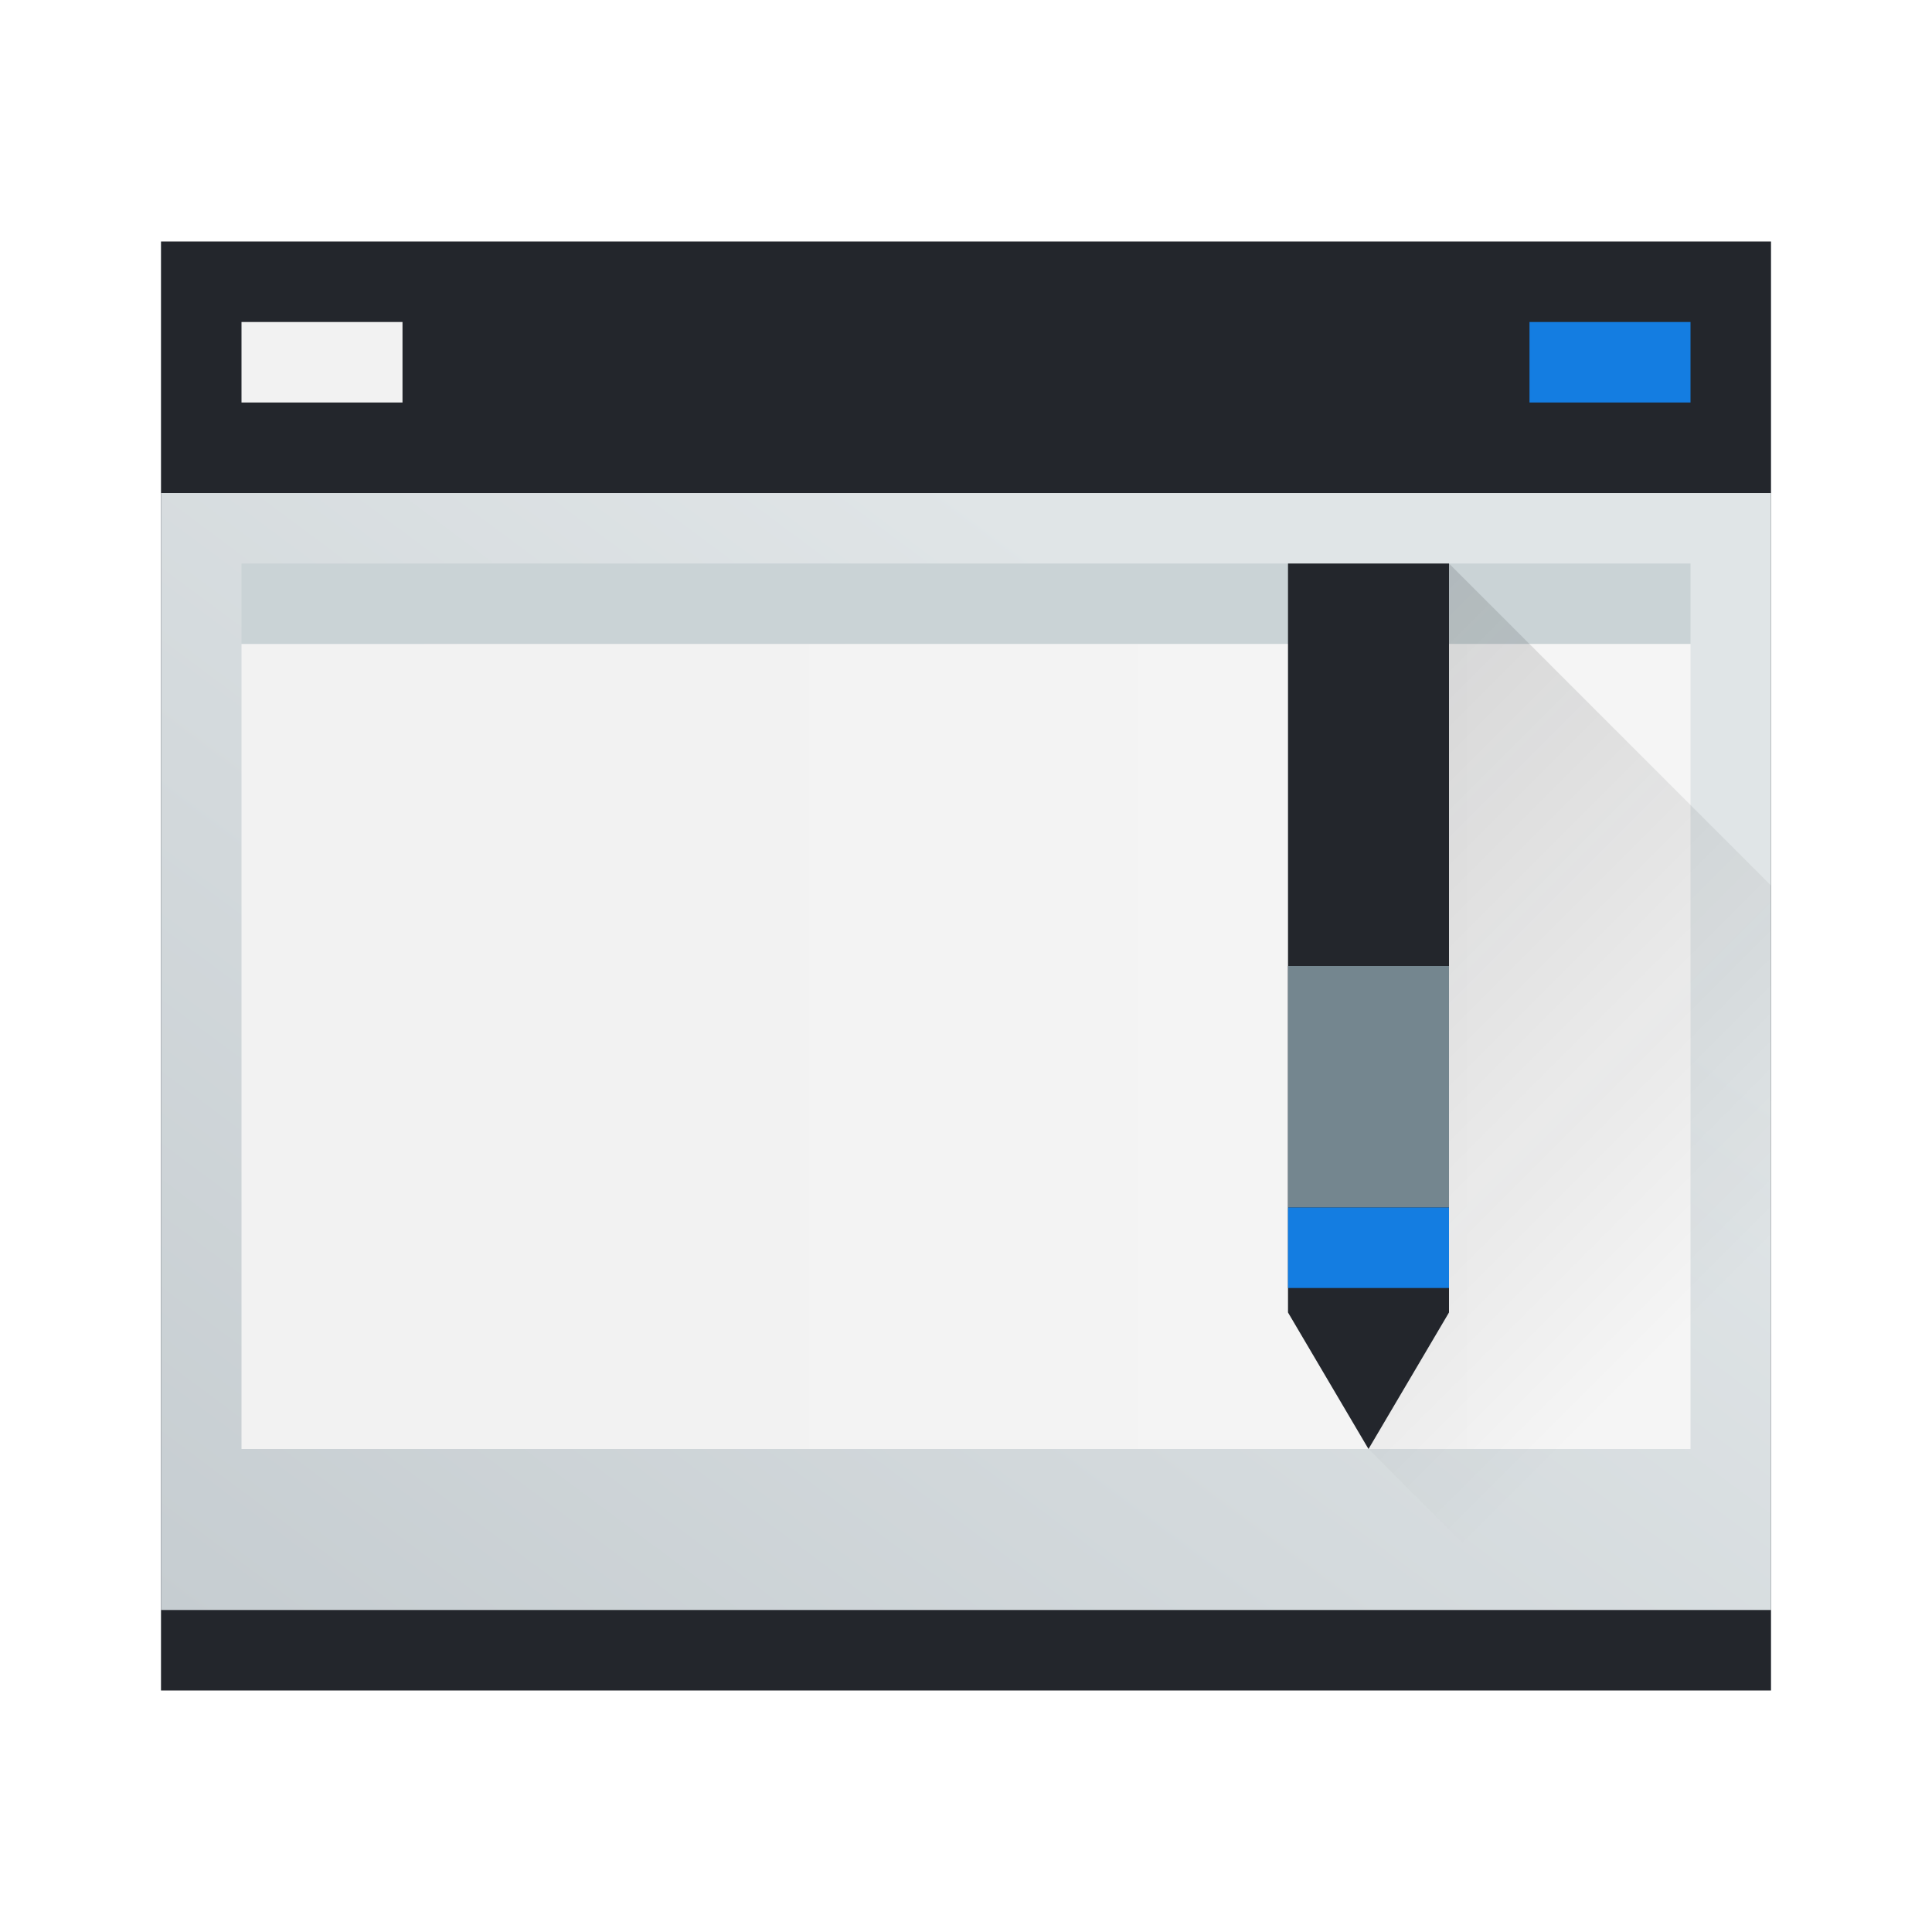
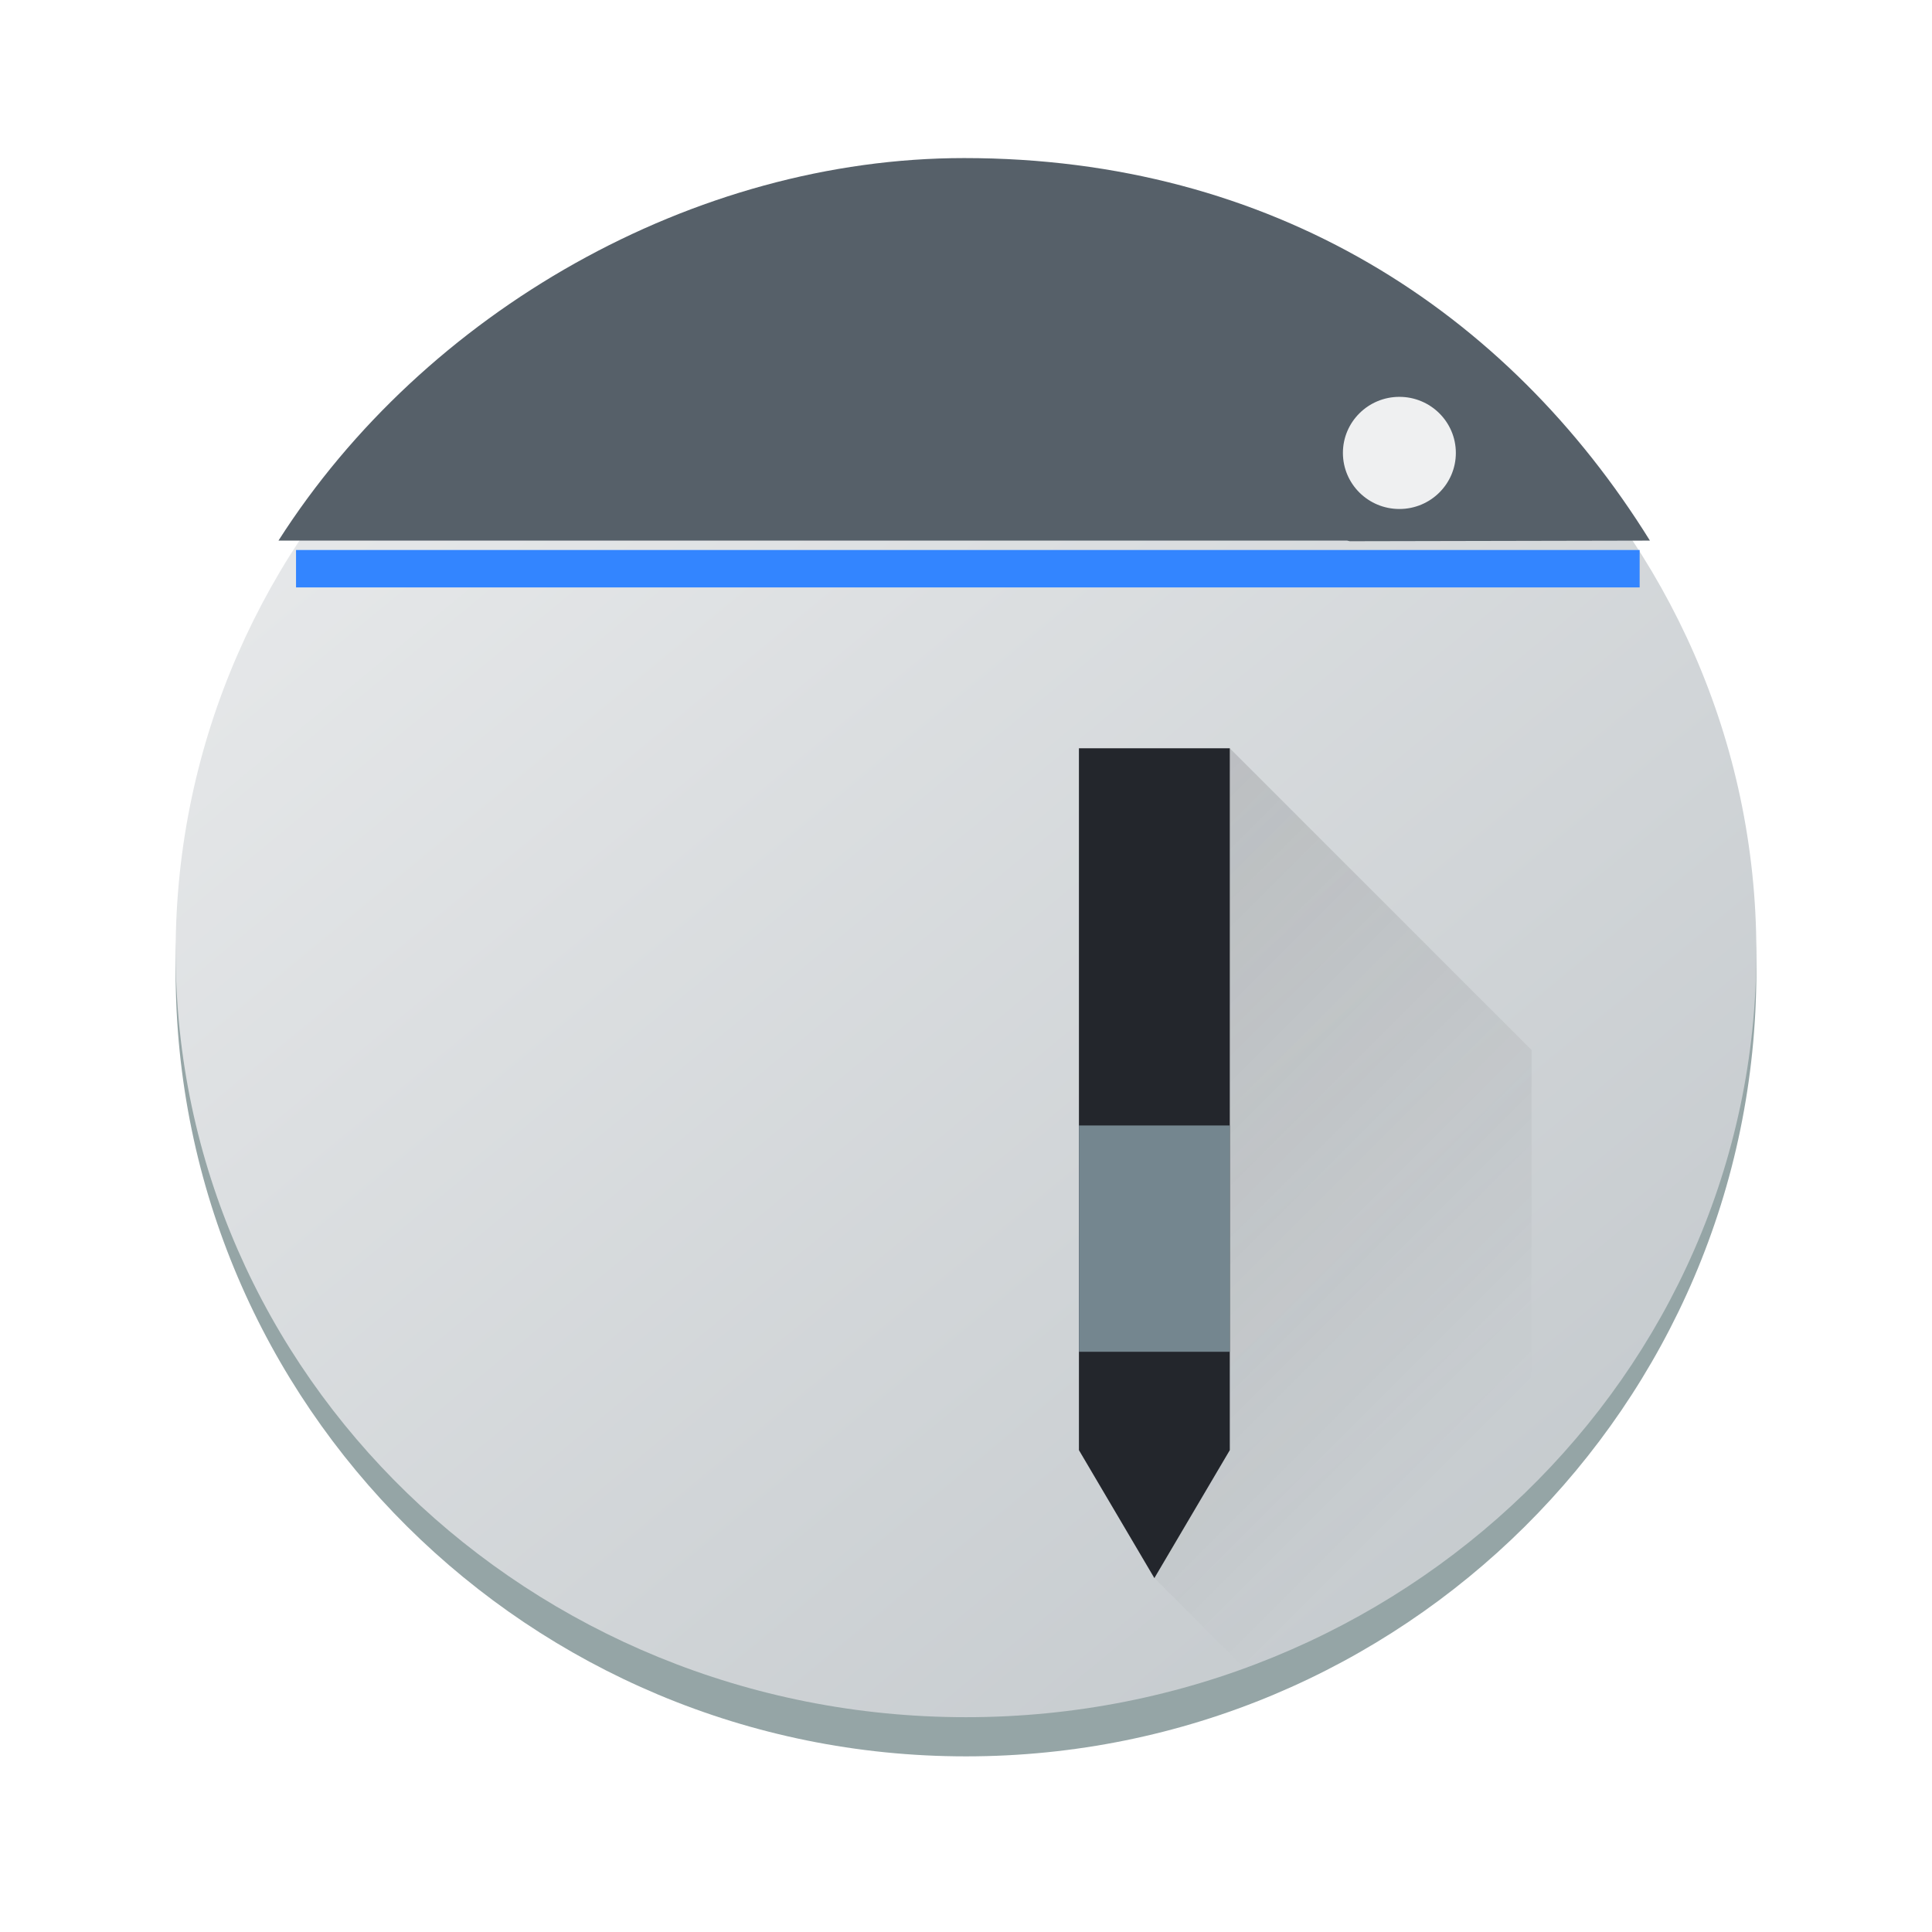
- <svg xmlns="http://www.w3.org/2000/svg" height="24" viewBox="0 0 24 24" width="24">
-   <linearGradient id="a" gradientTransform="matrix(.6770843 0 0 .6911896 -255.6374 -341.3652)" gradientUnits="userSpaceOnUse" x1="379.033" x2="393.802" y1="521.37" y2="501.115">
-     <stop offset="0" stop-color="#c6cdd1" />
-     <stop offset="1" stop-color="#e0e5e7" />
+ <svg xmlns="http://www.w3.org/2000/svg" xmlns:xlink="http://www.w3.org/1999/xlink" height="22" width="22" version="1.1" id="svg786">
+   <defs id="defs790">
+     <linearGradient id="a-3" x1="428.816" x2="388.865" y1="547.634" y2="499.679" gradientTransform="matrix(0.4500002,0,0,0.4468594,-172.8566,-223.0021)" gradientUnits="userSpaceOnUse">
+       <stop stop-color="#bdc3c7" offset="0" id="stop2193" />
+       <stop stop-color="#eff0f1" offset="1" id="stop2195" />
+     </linearGradient>
+     <linearGradient id="c-3" y1="521.15" x1="394.22" y2="533.41" gradientUnits="userSpaceOnUse" x2="416.85" gradientTransform="translate(-12.764,-10.07)">
+       <stop stop-color="#292c2f" id="stop225" />
+       <stop offset="1" stop-opacity="0" id="stop227" />
+     </linearGradient>
+     <linearGradient id="linearGradient1889" gradientUnits="userSpaceOnUse" x1="19.915" x2="33.915" y1="-5.593" y2="8.407" gradientTransform="translate(-43.93261,-24.93042)">
+       <stop offset="0" stop-color="#292c2f" id="stop743-6" />
+       <stop offset="1" stop-opacity="0" id="stop745-7" />
+     </linearGradient>
+     <linearGradient id="linearGradient1893" gradientUnits="userSpaceOnUse" x1="6.915" x2="6.915" y1="18.042" y2="9.872" gradientTransform="translate(-43.93261,-28.93237)">
+       <stop offset="0" stop-color="#eff0f1" id="stop738-5" />
+       <stop offset="1" stop-color="#fcfcfc" id="stop740-3" />
+     </linearGradient>
+     <linearGradient id="c-36" gradientUnits="userSpaceOnUse" x1="11" x2="19.75" y1="7" y2="15.75" gradientTransform="matrix(0.8589961,0,0,0.8589961,-0.5992862,3.366554)">
+       <stop offset="0" stop-color="#292c2f" id="stop188" />
+       <stop offset="1" stop-opacity="0" id="stop190" />
+     </linearGradient>
+   </defs>
+   <linearGradient id="a" gradientTransform="matrix(0.4166665,0,0,0.5499997,-188.6569,-279.0888)" gradientUnits="userSpaceOnUse" x1="418.17" x2="384.571" y1="503.079" y2="531.458">
+     <stop offset="0" stop-color="#1abc9c" id="stop719" />
+     <stop offset="1" stop-color="#2980b9" id="stop721" />
  </linearGradient>
-   <linearGradient id="b" gradientTransform="matrix(.6647732 0 0 .6018527 -249.971 -294.5464)" gradientUnits="userSpaceOnUse" x1="386.571" x2="429.571">
-     <stop offset="0" stop-color="#f2f2f2" />
-     <stop offset="1" stop-color="#f9f9f9" />
+   <linearGradient id="b" gradientUnits="userSpaceOnUse" x1="29.851" x2="54.318" y1="22.349" y2="28.506" gradientTransform="matrix(0.4545455,0,0,0.5833328,-4.454543,-1.500031)">
+     <stop offset="0" stop-color="#cc4a5e" id="stop724" />
+     <stop offset="1" stop-color="#aa478a" id="stop726" />
  </linearGradient>
-   <linearGradient id="c" gradientUnits="userSpaceOnUse" x1="11" x2="19.75" y1="7" y2="15.75">
-     <stop offset="0" stop-color="#292c2f" />
-     <stop offset="1" stop-opacity="0" />
+   <linearGradient id="c" gradientUnits="userSpaceOnUse" x1="24.394" x2="20.646" xlink:href="#d" y1="41.224" y2="25.343" gradientTransform="matrix(0.4545455,0,0,0.5833328,-4.454543,-1.500031)" />
+   <linearGradient id="d">
+     <stop offset="0" stop-color="#334545" id="stop730" />
+     <stop offset="1" stop-color="#536161" id="stop732" />
  </linearGradient>
-   <g transform="translate(1,1)">
-     <path d="m1 2v18h20v-18z" fill="#23262c" stroke-width=".625" />
-     <path d="m1 5.125h20v13.875h-20z" fill="url(#a)" stroke-width=".625" />
-     <path d="m2 6h18v1h-18z" fill="#cad3d6" stroke-width=".802" />
-     <path d="m2 3v1h2v-1zm0 4v10h18v-10z" fill="url(#b)" stroke-width=".634" />
-     <path d="m17 6-1 11 2 2h3v-9z" fill="url(#c)" opacity=".2" stroke-width=".625" />
-     <path d="m17 6h-2l-0 9.304 1 1.696 1-1.696z" fill="#23262c" />
-     <g stroke-width=".625">
-       <path d="m15 11h2v3h-2z" fill="#74868f" />
-       <path d="m18 3v1h2v-1zm-3 11v1h2v-1z" fill="#147de1" />
-     </g>
-   </g>
+   <linearGradient id="e" gradientTransform="matrix(-0.4166665,0,0,0.5347215,212.284,-306.8207)" gradientUnits="userSpaceOnUse" x1="430.571" x2="440.171" xlink:href="#d" y1="569.98" y2="562.499" />
+   <linearGradient id="f" gradientTransform="matrix(-0.4166665,0,0,0.5347215,190.4047,-283.7805)" gradientUnits="userSpaceOnUse" x1="430.571" x2="440.171" xlink:href="#d" y1="569.98" y2="562.499" />
+   <linearGradient id="g" gradientTransform="matrix(-0.4166665,0,0,0.5347215,194.4047,-286.3305)" gradientUnits="userSpaceOnUse" x1="430.571" x2="440.171" xlink:href="#d" y1="569.98" y2="562.499" />
+   <linearGradient id="h" gradientUnits="userSpaceOnUse" x1="6.915" x2="6.915" y1="18.042" y2="9.872" gradientTransform="translate(-43.93261,-28.93237)">
+     <stop offset="0" stop-color="#eff0f1" id="stop738" />
+     <stop offset="1" stop-color="#fcfcfc" id="stop740" />
+   </linearGradient>
+   <linearGradient id="i" gradientUnits="userSpaceOnUse" x1="19.915" x2="33.915" y1="-5.593" y2="8.407" gradientTransform="translate(-43.93261,-24.93042)">
+     <stop offset="0" stop-color="#292c2f" id="stop743" />
+     <stop offset="1" stop-opacity="0" id="stop745" />
+   </linearGradient>
+   <rect x="2" y="2.126" width="18" height="17.874" rx="9" ry="8.937" fill="#95a5a6" id="rect2220" style="stroke-width:0.448" />
+   <rect x="2" y="2.126" width="18" height="17.428" rx="9" ry="8.714" id="rect2222" style="fill:url(#a-3);stroke-width:0.448" />
+   <path d="m 10.979,1.8 c -3.071,0 -6.141,1.742 -7.808,4.356 L 15.336,6.156 c 0.012,0 0.022,0.006 0.033,0.007 L 18.788,6.156 C 17.164,3.542 14.489,1.8 10.979,1.8 Z" stroke-width="0.601" id="path32" style="fill:#566069;fill-opacity:1" />
+   <rect width="1.286" x="15.292" y="4.519" fill="#eff0f1" rx="0.643" height="1.277" id="rect25-8-7" style="stroke-width:0.043" />
+   <rect width="15.3" x="3.371" y="6.263" rx="0" height="0.426" id="rect27-9" style="fill:#3385ff;fill-opacity:1;stroke-width:0.039" />
+   <path d="m 14.004,8.521 -0.859,9.449 1.718,1.718 h 2.577 v -7.731 z" opacity="0.2" stroke-width="0.537" id="path201" style="fill:url(#c-36)" />
+   <path d="m 14.004,8.521 h -1.718 l -2.6e-5,7.992 0.859,1.457 0.859,-1.457 z" fill="#23262c" id="path203" style="stroke-width:0.859" />
+   <path d="m 12.286,12.816 h 1.718 v 2.577 h -1.718 z" fill="#74868f" id="path205" style="stroke-width:0.537" />
</svg>
